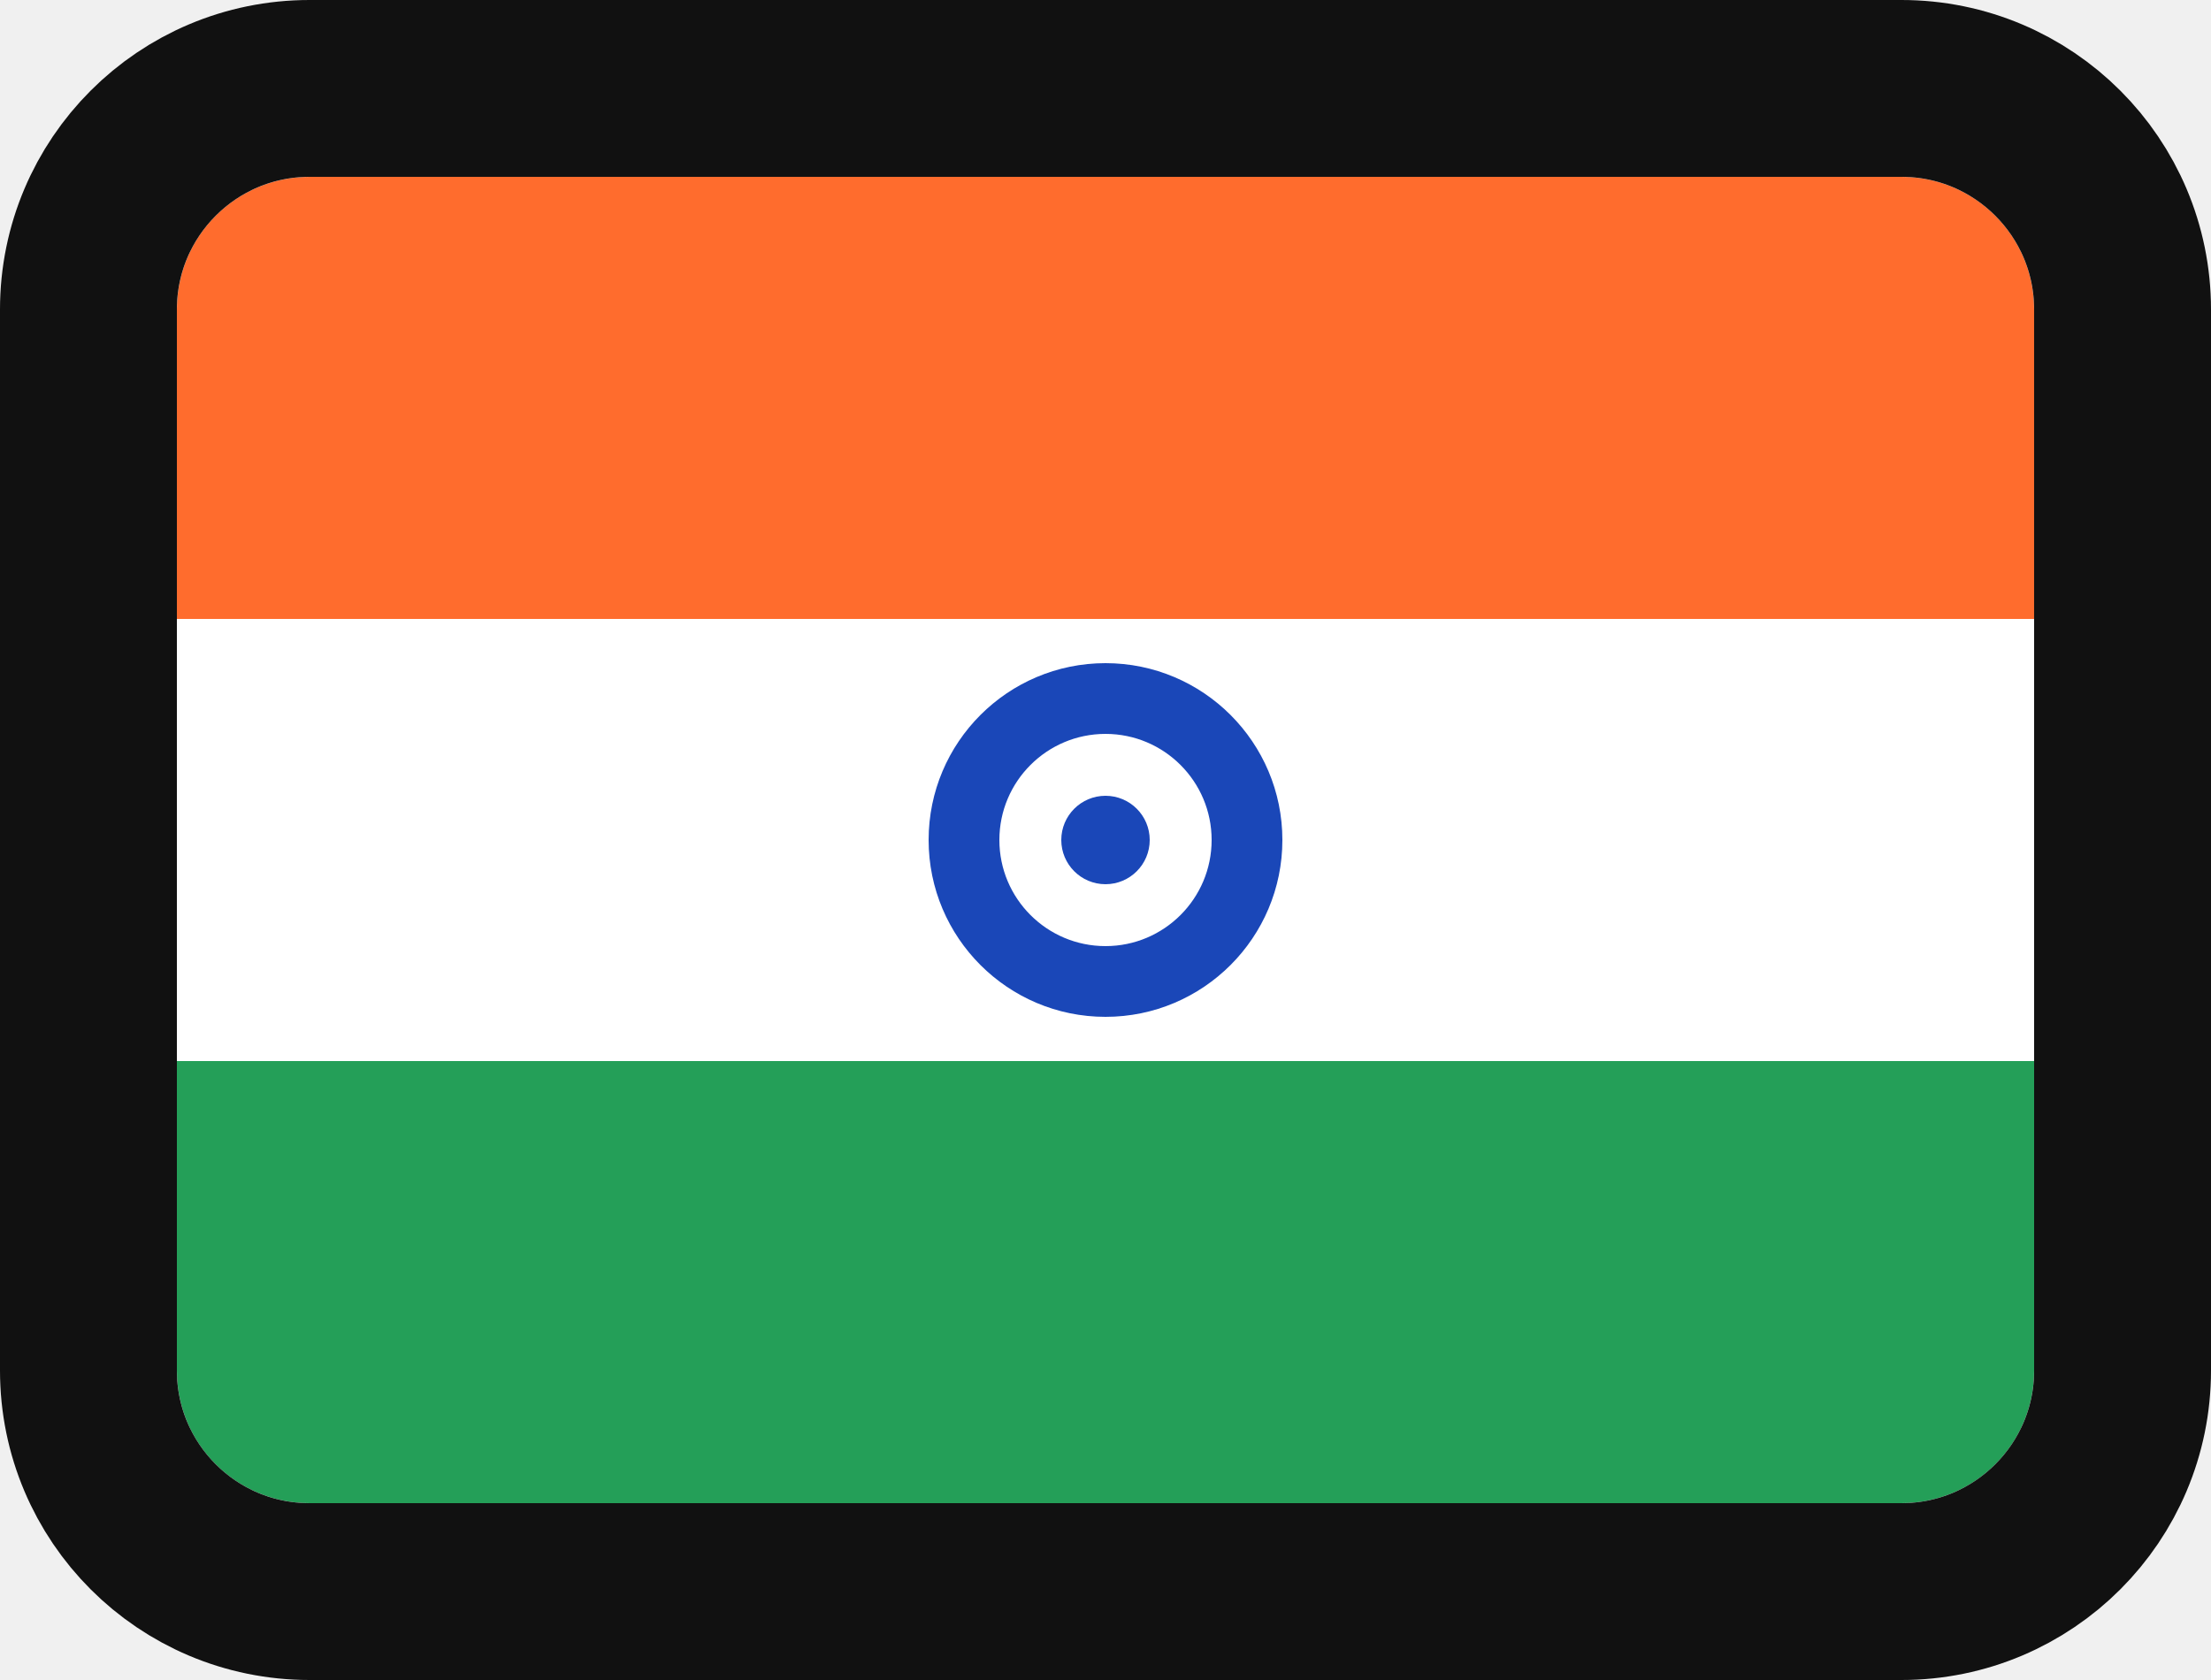
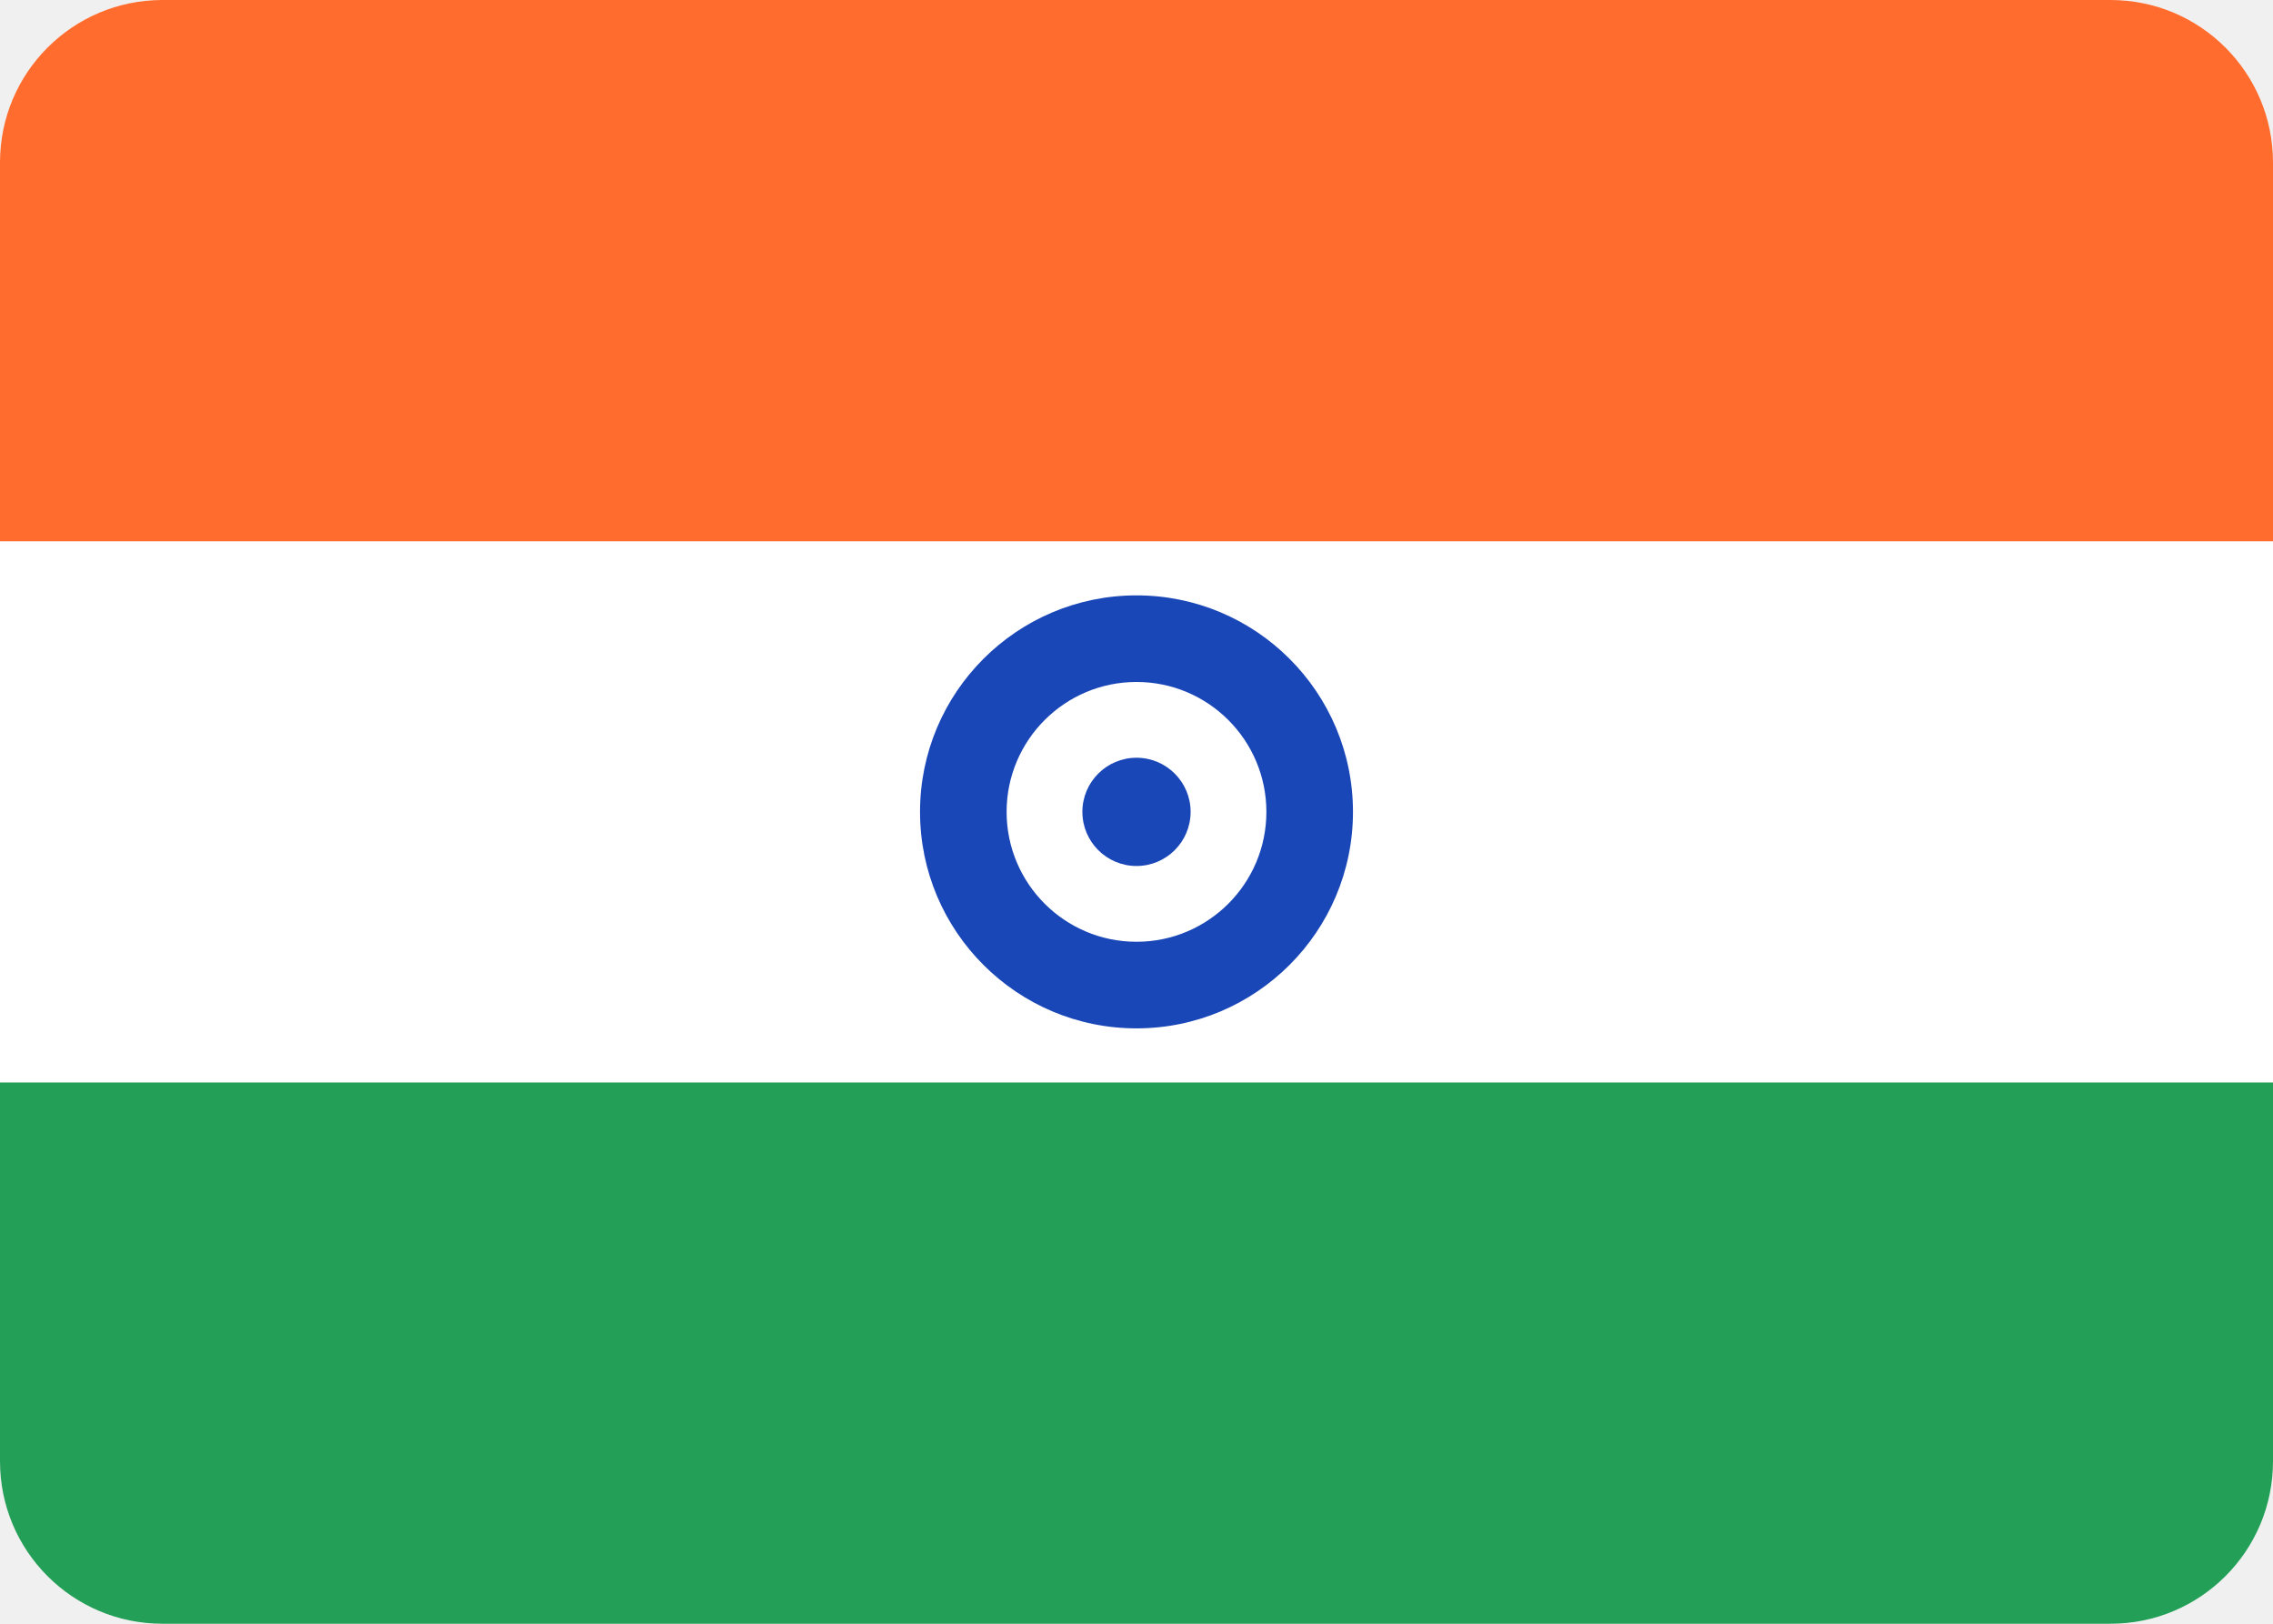
- <svg xmlns="http://www.w3.org/2000/svg" width="50" height="38" viewBox="0 0 50 38" fill="none">
-   <g clip-path="url(#clip0_377_234)">
-     <rect x="4" y="4" width="42" height="30" rx="3" fill="white" />
-     <path fill-rule="evenodd" clip-rule="evenodd" d="M4 24H46V34H4V24Z" fill="#249F58" />
-     <path fill-rule="evenodd" clip-rule="evenodd" d="M25 23C27.208 23 29 21.208 29 19C29 16.792 27.208 15 25 15C22.792 15 21 16.792 21 19C21 21.208 22.792 23 25 23ZM25 21.4C26.325 21.4 27.4 20.325 27.4 19C27.4 17.675 26.325 16.6 25 16.6C23.675 16.6 22.6 17.675 22.6 19C22.6 20.325 23.675 21.4 25 21.4Z" fill="#1A47B8" />
-     <path d="M25 20C25.552 20 26 19.552 26 19C26 18.448 25.552 18 25 18C24.448 18 24 18.448 24 19C24 19.552 24.448 20 25 20Z" fill="#1A47B8" />
-     <path fill-rule="evenodd" clip-rule="evenodd" d="M4 4H46V14H4V4Z" fill="#FF6C2D" />
+ <svg xmlns="http://www.w3.org/2000/svg" width="42" height="30" viewBox="0 0 42 30" fill="none">
+   <g clip-path="url(#clip0_487_2294)">
+     <rect width="42" height="30" rx="3" fill="white" />
+     <path fill-rule="evenodd" clip-rule="evenodd" d="M0 20H42V30H0V20Z" fill="#249F58" />
+     <path fill-rule="evenodd" clip-rule="evenodd" d="M21 19C23.208 19 25 17.208 25 15C25 12.792 23.208 11 21 11C18.792 11 17 12.792 17 15C17 17.208 18.792 19 21 19ZM21 17.4C22.325 17.4 23.4 16.325 23.4 15C23.4 13.675 22.325 12.6 21 12.6C19.675 12.6 18.6 13.675 18.6 15C18.6 16.325 19.675 17.4 21 17.4Z" fill="#1A47B8" />
+     <path d="M21 16C21.552 16 22 15.552 22 15C22 14.448 21.552 14 21 14C20.448 14 20 14.448 20 15C20 15.552 20.448 16 21 16Z" fill="#1A47B8" />
+     <path fill-rule="evenodd" clip-rule="evenodd" d="M0 0H42V10H0V0Z" fill="#FF6C2D" />
  </g>
-   <rect x="2" y="2" width="46" height="34" rx="5" stroke="#111111" stroke-width="4" />
  <defs>
-     <clipPath id="clip0_377_234">
-       <rect x="4" y="4" width="42" height="30" rx="3" fill="white" />
+     <clipPath id="clip0_487_2294">
+       <rect width="42" height="30" rx="3" fill="white" />
    </clipPath>
  </defs>
</svg>
